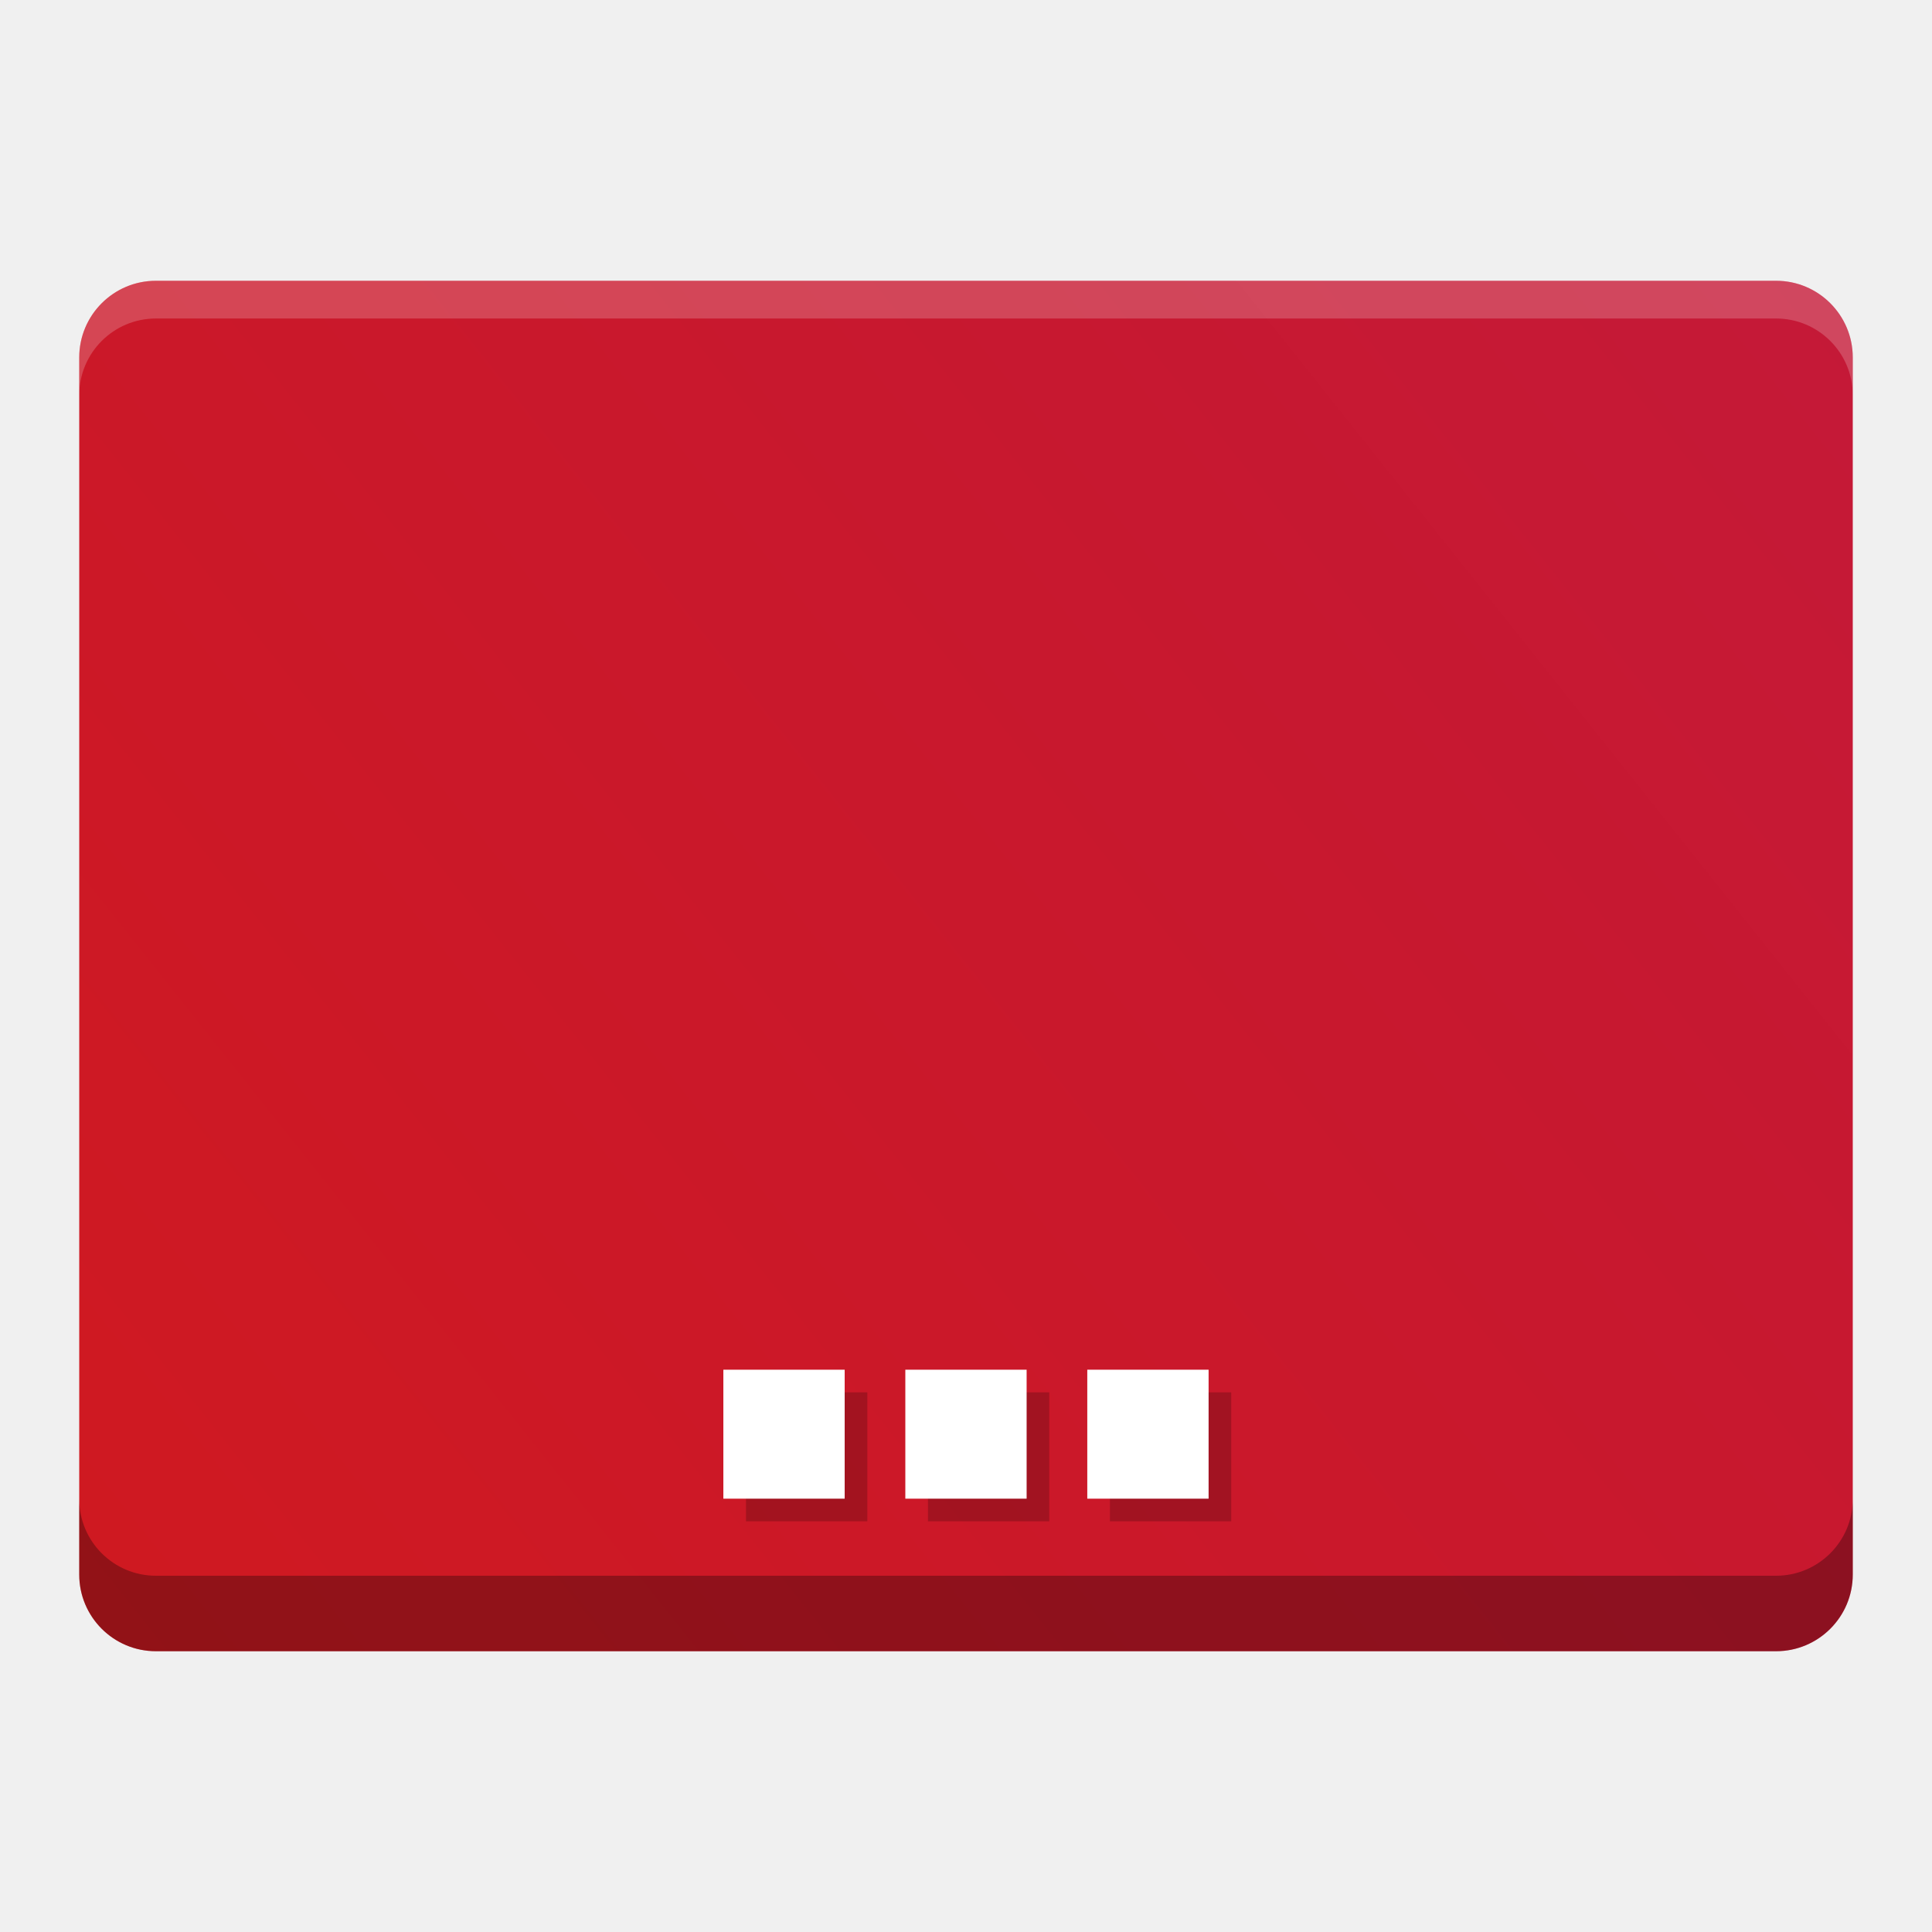
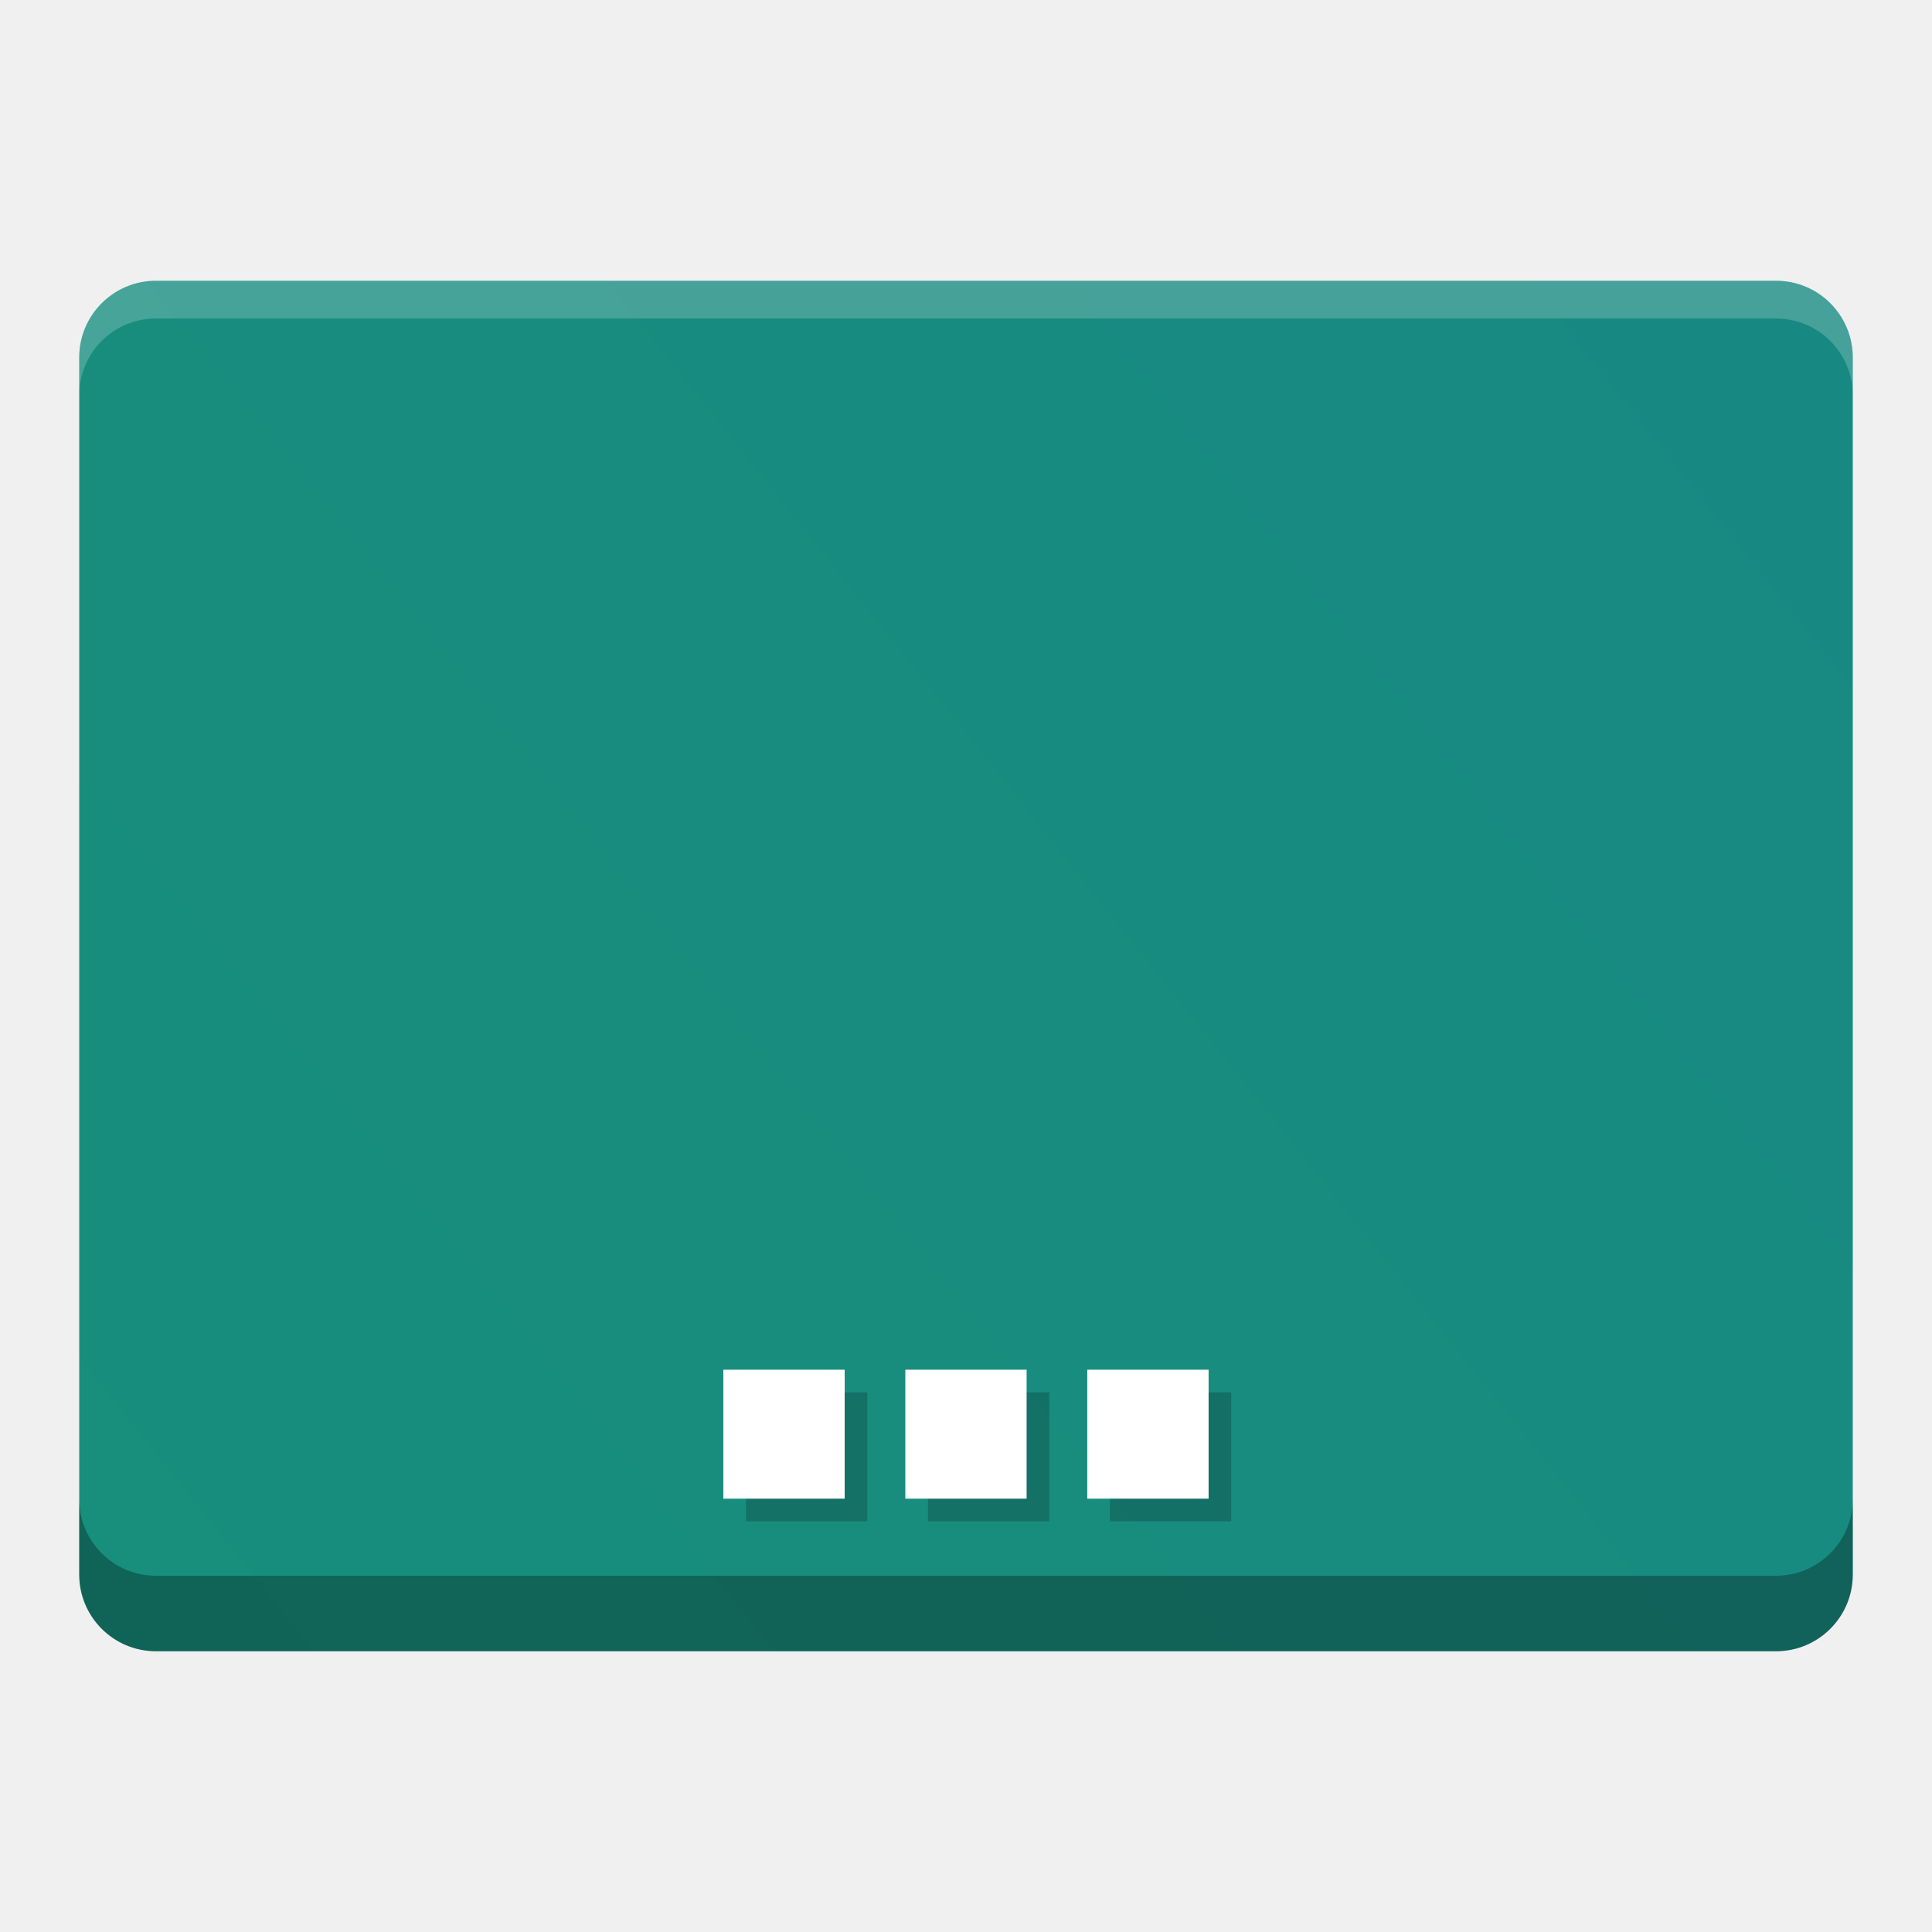
<svg xmlns="http://www.w3.org/2000/svg" width="384pt" height="384pt" version="1.1" viewBox="0 0 384 384">
  <defs>
    <clipPath>
      <rect width="384" height="384" />
    </clipPath>
    <clipPath>
      <rect width="384" height="384" />
    </clipPath>
    <clipPath>
      <rect width="384" height="384" />
    </clipPath>
    <linearGradient id="a" x1="-127.09" x2="920.76" y1="1098" y2="264.36" gradientTransform="matrix(.75 0 0 .75 0 -405.27)" gradientUnits="userSpaceOnUse">
-       <stop stop-color="#d41919" offset="0" />
-       <stop stop-color="#b8174c" stop-opacity=".996" offset="1" />
+       <stop stop-color="#17917a" offset="0" />
+       <stop stop-color="#198388" offset="1" />
    </linearGradient>
  </defs>
  <g transform="translate(-.002 .00025)">
    <path d="m30.992 55.805h322.02c8.418 0 15.242 6.824 15.242 15.242v241.91c0 8.414-6.824 15.238-15.242 15.238h-322.02c-8.418 0-15.242-6.824-15.242-15.238v-241.91c0-8.418 6.824-15.242 15.242-15.242z" fill="url(#a)" />
    <path d="m244.72 276.74h-24.113v25.633h24.113zm-36.168 0h-24.109v25.633h24.109zm-36.164 0h-24.113v25.633h24.113z" opacity=".2" />
    <path d="m240.22 272.24h-24.113v25.633h24.113zm-36.168 0h-24.109v25.633h24.109zm-36.164 0h-24.113v25.633h24.113z" fill="#fff" />
    <path transform="scale(.75)" d="m21 397.27v20c0 11.219 9.098 20.316 20.322 20.316h429.36c11.224 0 20.322-9.098 20.322-20.316v-20c0 11.219-9.098 20.316-20.322 20.316h-429.36c-11.224 0-20.322-9.098-20.322-20.316z" opacity=".3" stroke-width="1.333" />
    <path transform="scale(.75)" d="m41.322 74.406c-11.224 0-20.322 9.098-20.322 20.322v10c0-11.224 9.098-20.322 20.322-20.322h429.36c11.224 0 20.322 9.098 20.322 20.322v-10c0-11.224-9.098-20.322-20.322-20.322z" fill="#fff" opacity=".2" stroke-width="1.333" />
  </g>
</svg>
